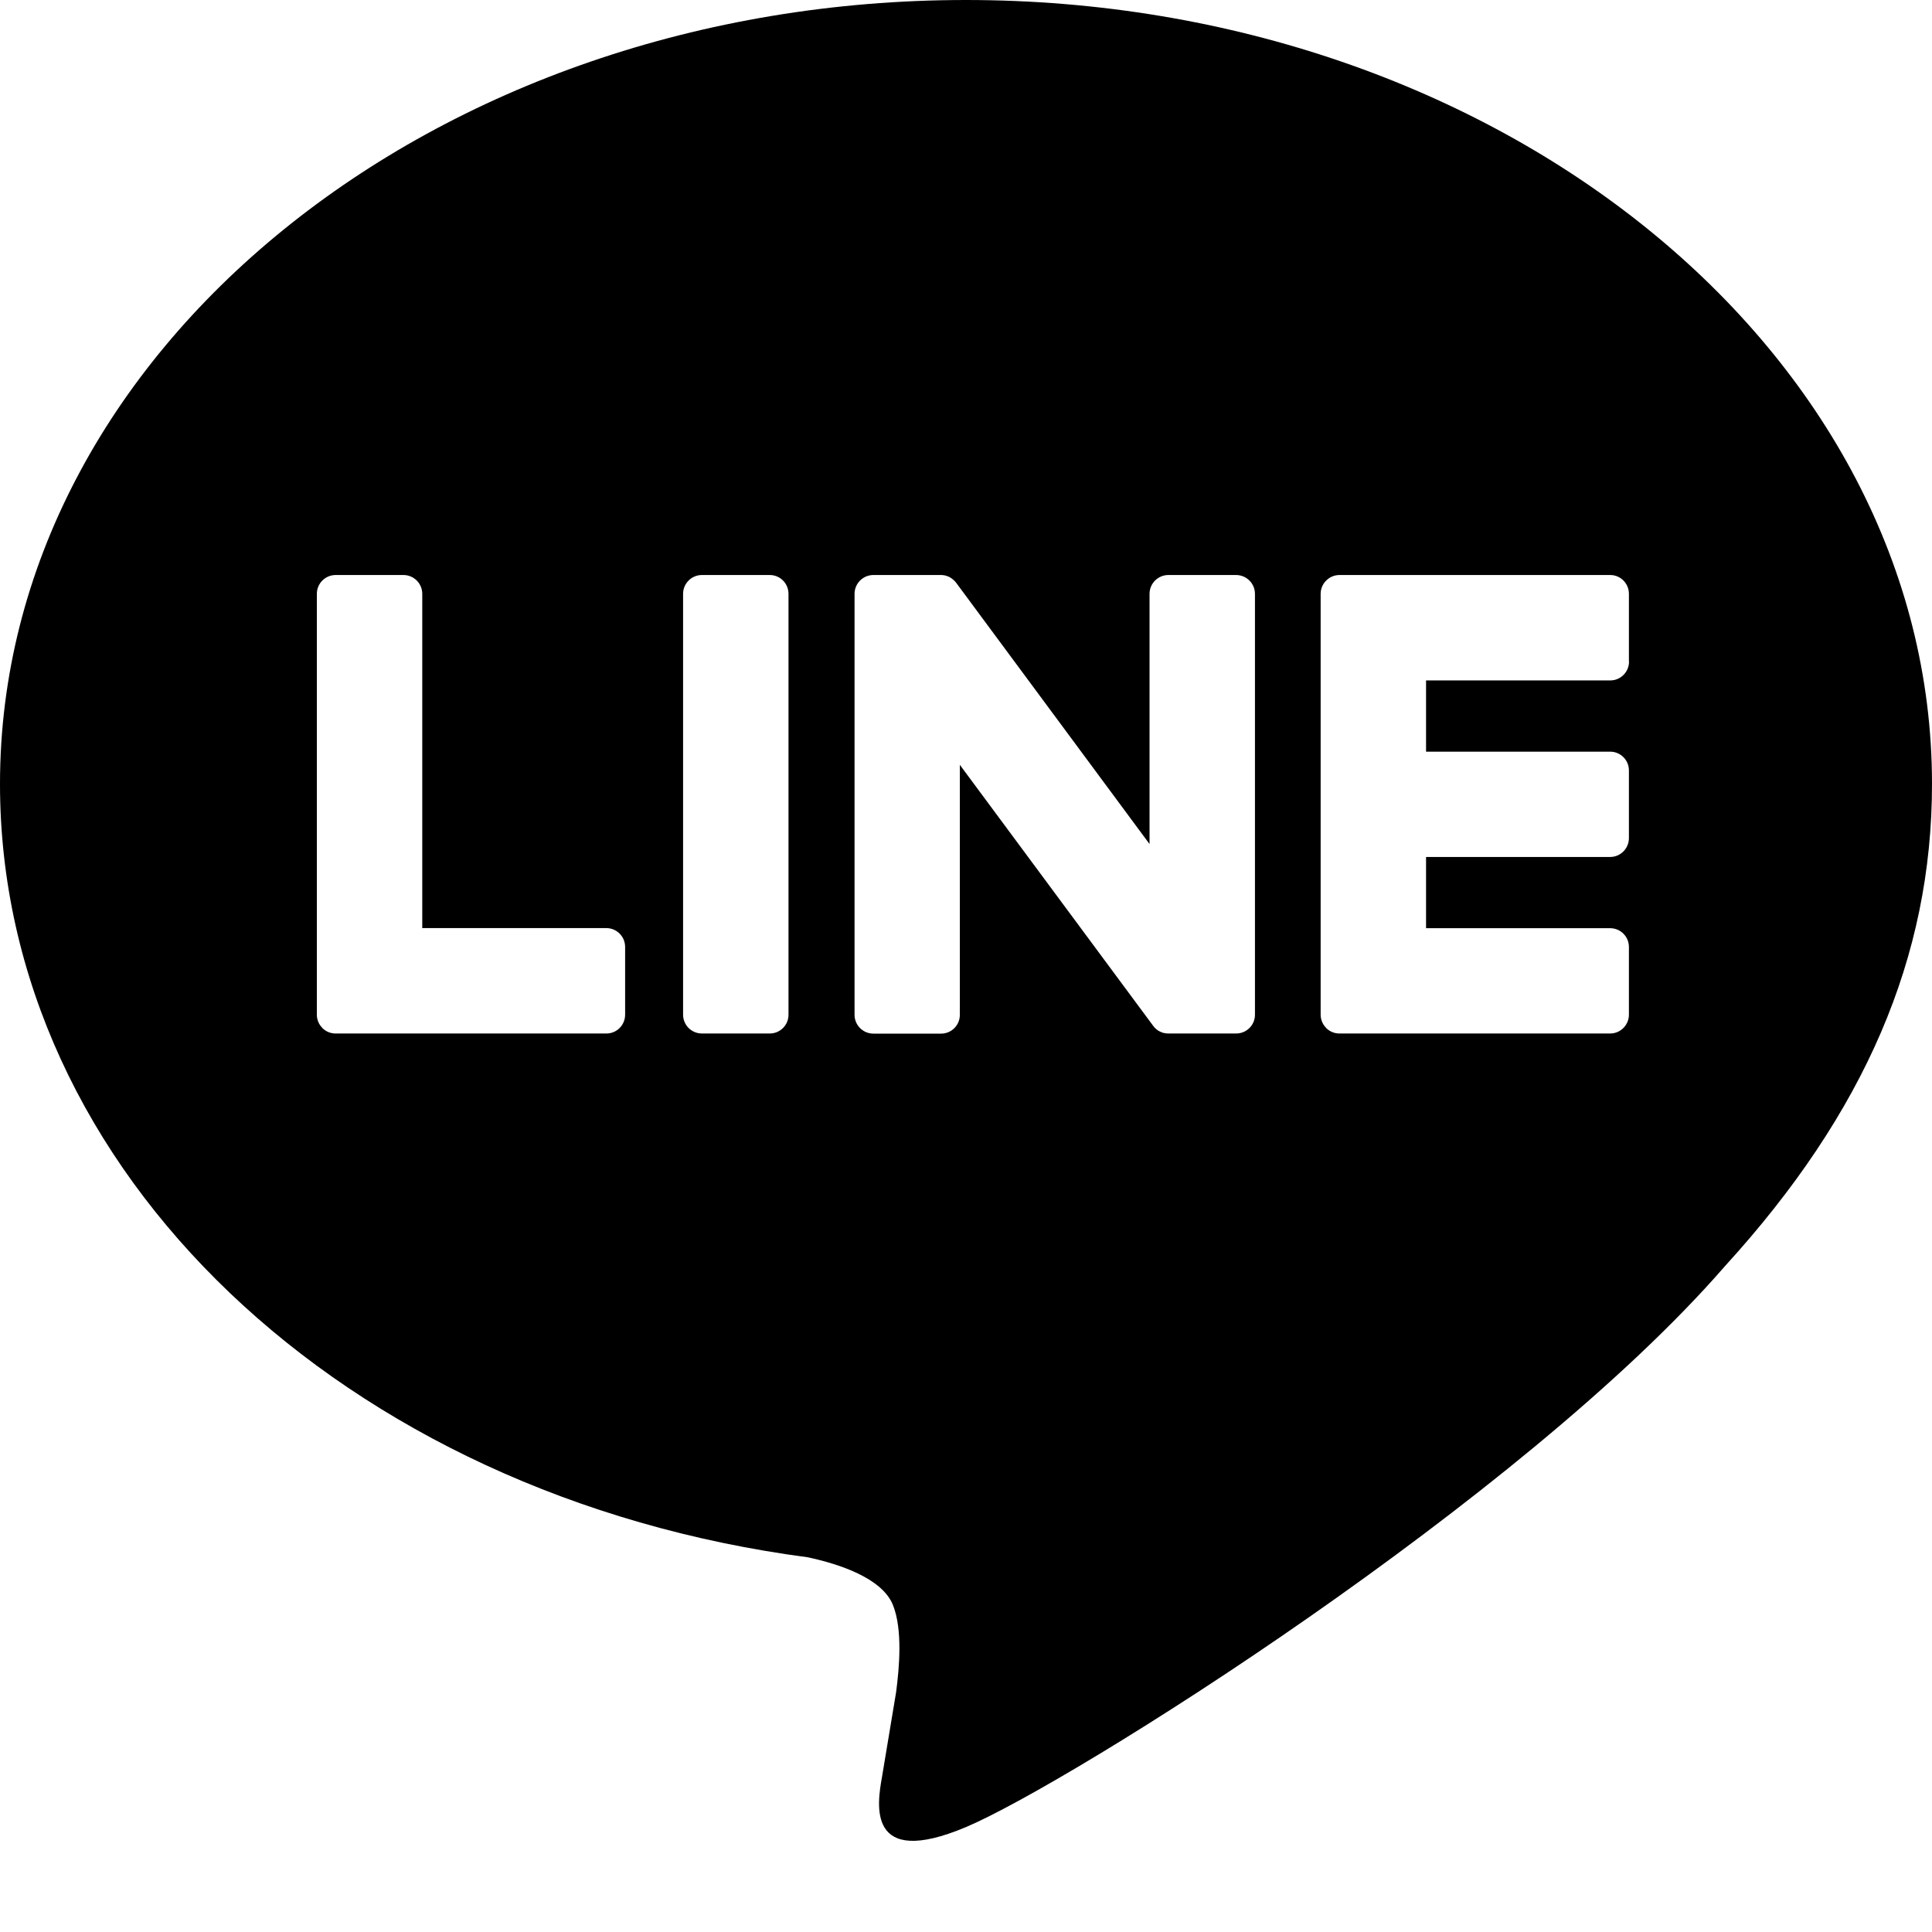
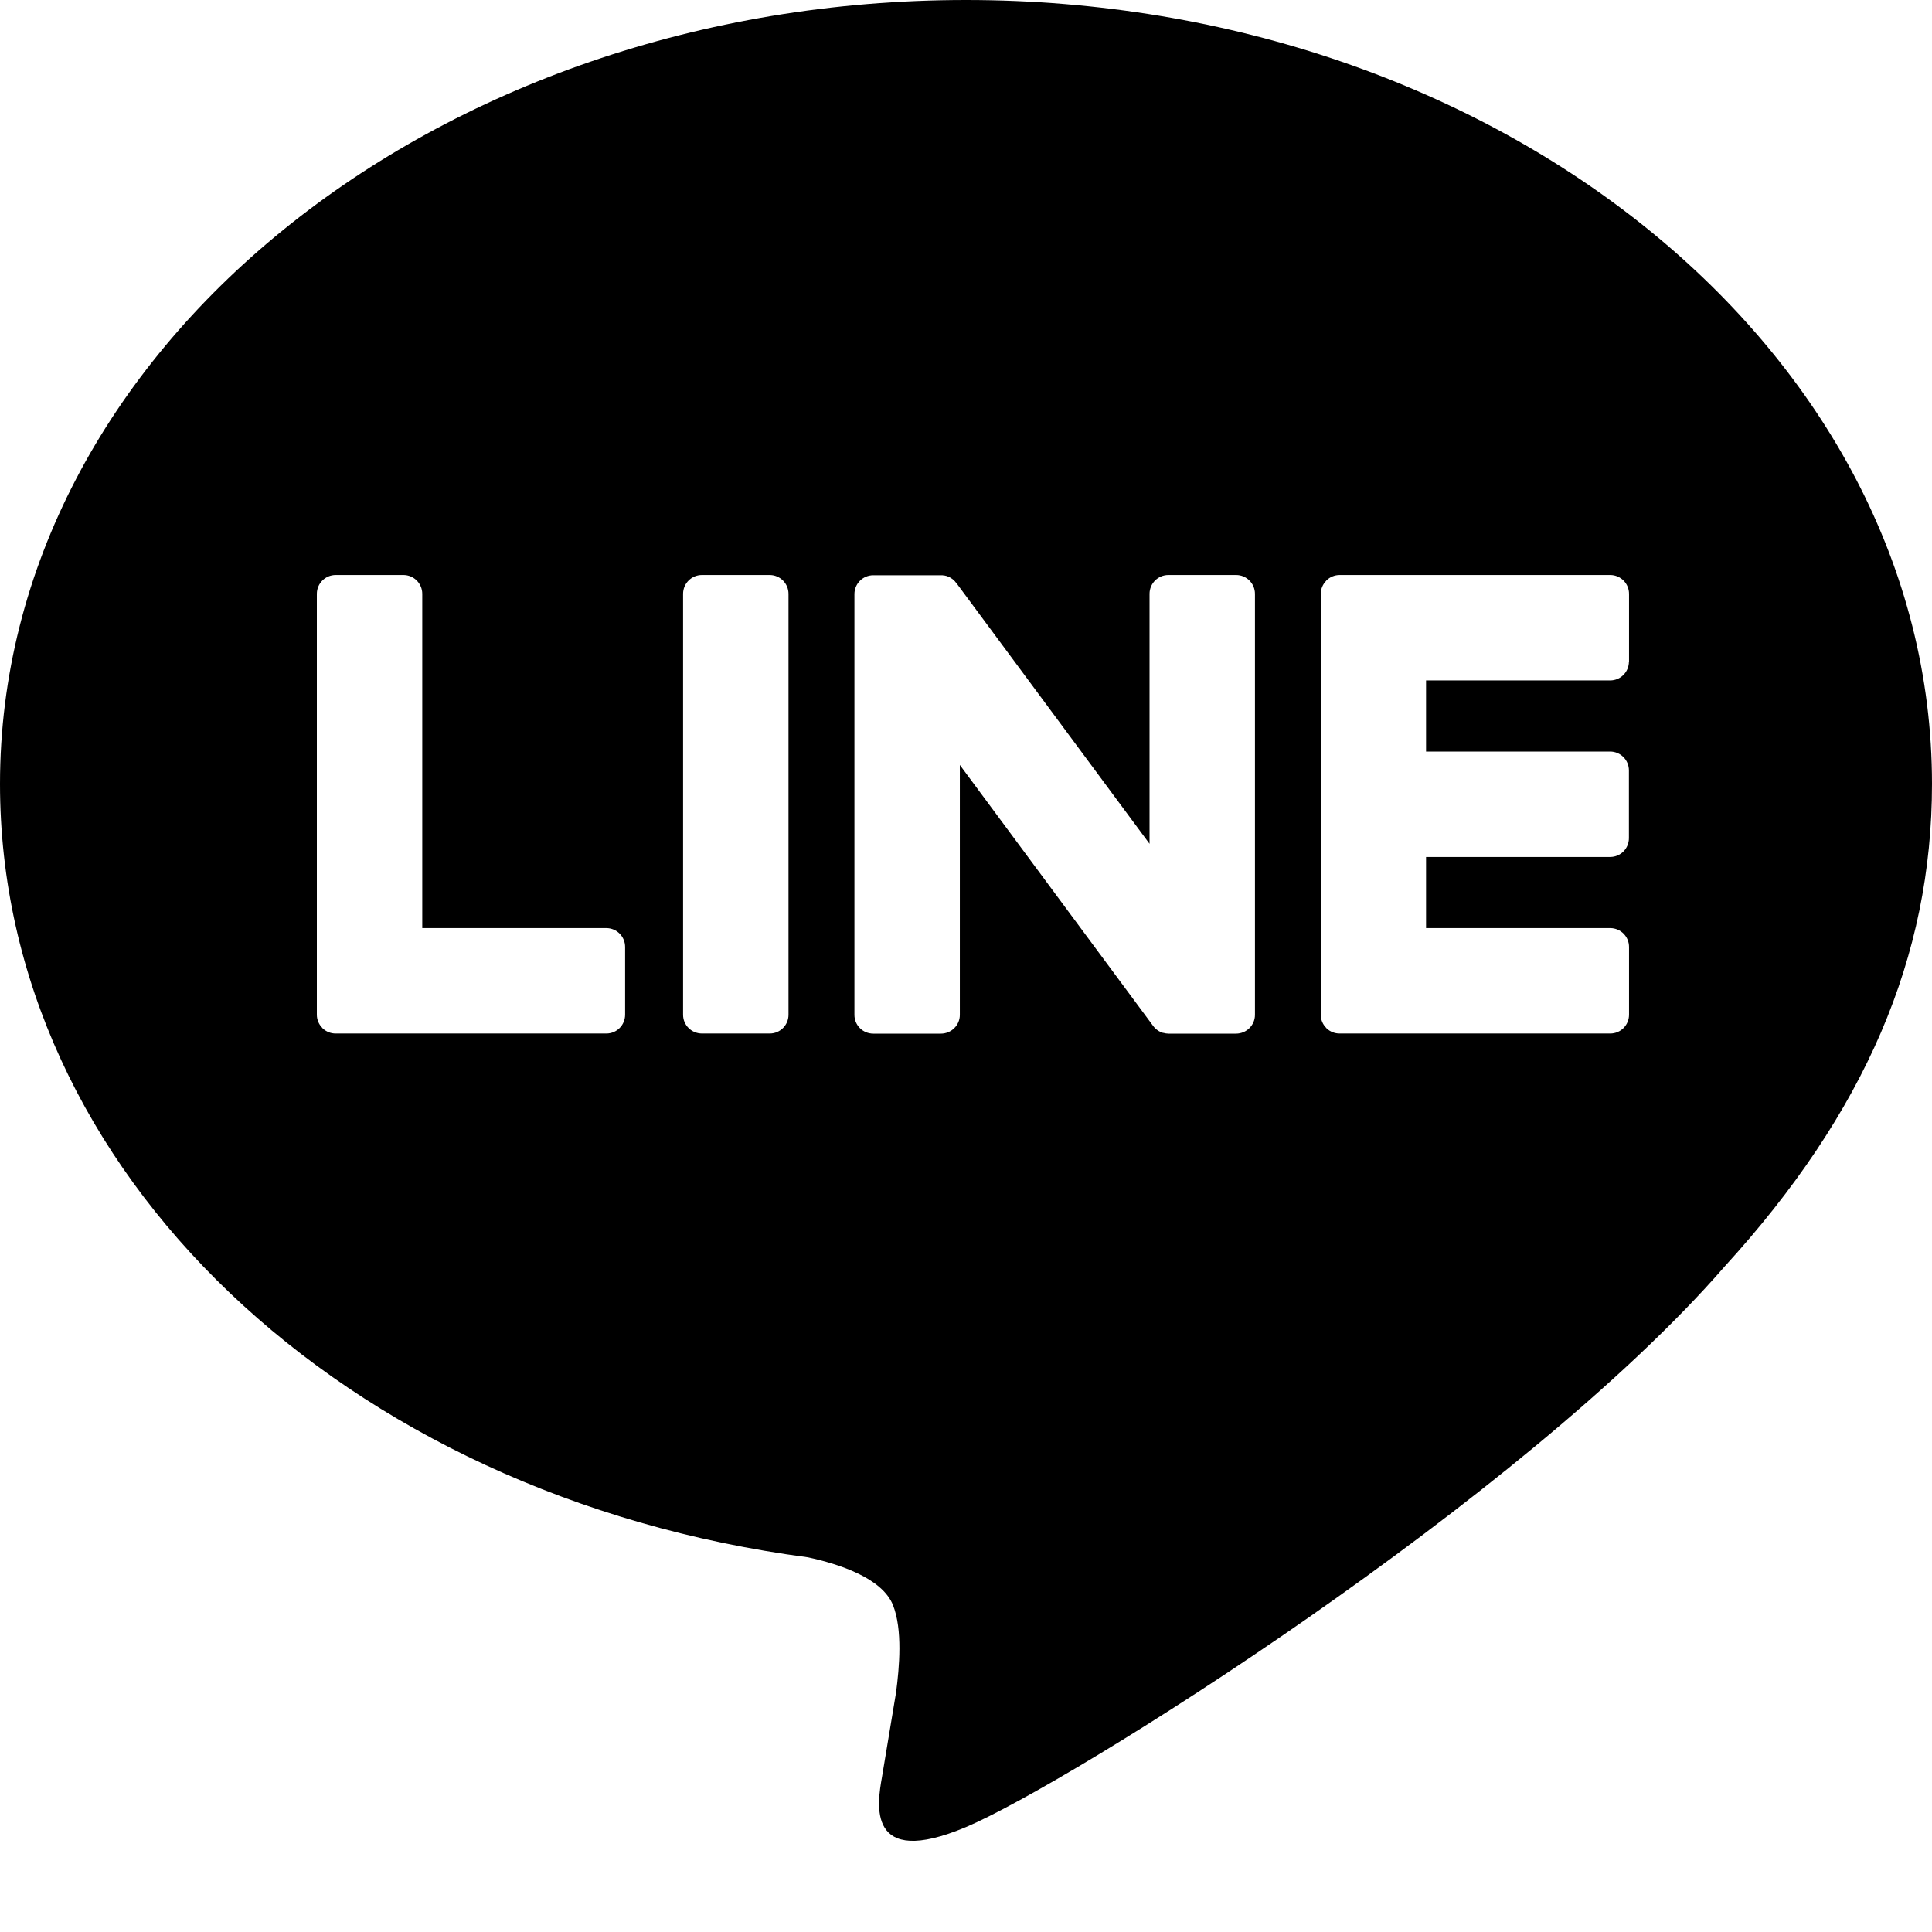
<svg xmlns="http://www.w3.org/2000/svg" viewBox="0 0 16 16" class="bi bi-line" fill="currentColor" width="1em" height="1em">
-   <path fill-rule="evenodd" d="M8 0c4.411 0 8 2.912 8 6.492 0 1.433-.555 2.723-1.715 3.994-1.678 1.932-5.431 4.285-6.285 4.645-.83.35-.734-.197-.696-.413l.003-.018.114-.685c.027-.204.055-.521-.026-.723-.09-.223-.444-.339-.704-.395C2.846 12.39 0 9.701 0 6.492 0 2.912 3.59 0 8 0zM5.022 7.686H3.497V4.918a.156.156 0 0 0-.155-.156H2.78a.156.156 0 0 0-.156.156v3.486c0 .041.017.08.044.107v.001l.002.002.002.002a.154.154 0 0 0 .108.043h2.242c.086 0 .155-.07.155-.156v-.56a.156.156 0 0 0-.155-.157zm.791-2.924h.562c.086 0 .155.07.155.156v3.486c0 .086-.07.155-.155.155h-.562a.156.156 0 0 1-.156-.155V4.918c0-.086.07-.156.156-.156zm3.863 0h.56c.087 0 .157.07.157.156v3.486c0 .086-.07.155-.156.155h-.561a.155.155 0 0 1-.04-.005h-.002a.168.168 0 0 1-.011-.004l-.005-.002-.007-.003a.066.066 0 0 1-.008-.004L9.6 8.54l-.01-.006-.001-.001a.154.154 0 0 1-.04-.039l-1.6-2.16v2.07a.155.155 0 0 1-.155.156h-.561a.156.156 0 0 1-.156-.155V4.918c0-.086.07-.156.156-.156H7.8l.005.001h.006l.003.001h.006l.01.003h.002l.002.001.01.003.005.002a.09.09 0 0 1 .009.004l.003.001.002.001a.113.113 0 0 1 .013.008l.003.002.005.003v.001c.002 0 .003.002.004.003a.092.092 0 0 1 .008.006l.003.003a.17.17 0 0 1 .023.026L9.52 6.99V4.918c0-.086.07-.156.156-.156zm3.815.717c0 .086-.07.156-.155.156H11.81v.59h1.525c.086 0 .155.07.155.155v.561c0 .086-.07.156-.155.156H11.81v.59h1.525c.086 0 .155.07.155.155v.561c0 .086-.07.156-.155.156h-2.242a.155.155 0 0 1-.11-.045l-.002-.003a.155.155 0 0 1-.044-.107V4.918c0-.042.017-.08.043-.107l.003-.003.001-.001a.155.155 0 0 1 .109-.045h2.242c.086 0 .155.07.155.156v.561z" />
+   <path d="M8 0c4.411 0 8 2.912 8 6.492 0 1.433-.555 2.723-1.715 3.994-1.678 1.932-5.431 4.285-6.285 4.645-.83.35-.734-.197-.696-.413l.003-.018.114-.685c.027-.204.055-.521-.026-.723-.09-.223-.444-.339-.704-.395C2.846 12.39 0 9.701 0 6.492 0 2.912 3.59 0 8 0ZM5.022 7.686H3.497V4.918a.156.156 0 0 0-.155-.156H2.78a.156.156 0 0 0-.156.156v3.486c0 .041.017.08.044.107v.001l.002.002.002.002a.154.154 0 0 0 .108.043h2.242c.086 0 .155-.07.155-.156v-.56a.156.156 0 0 0-.155-.157Zm.791-2.924a.156.156 0 0 0-.156.156v3.486c0 .086.07.155.156.155h.562c.086 0 .155-.07.155-.155V4.918a.156.156 0 0 0-.155-.156h-.562Zm3.863 0a.156.156 0 0 0-.156.156v2.07L7.923 4.832a.17.17 0 0 0-.013-.015v-.001a.139.139 0 0 0-.01-.01l-.003-.003a.092.092 0 0 0-.011-.009h-.001L7.88 4.79l-.003-.002a.029.029 0 0 0-.005-.003l-.008-.005h-.002l-.003-.002-.01-.004-.004-.002a.093.093 0 0 0-.01-.003h-.002l-.003-.001-.009-.002h-.006l-.003-.001h-.004l-.002-.001h-.574a.156.156 0 0 0-.156.155v3.486c0 .086.07.155.156.155h.56c.087 0 .157-.07.157-.155v-2.07l1.6 2.16a.154.154 0 0 0 .039.038l.001.001.01.006.004.002a.066.066 0 0 0 .008.004l.007.003.005.002a.168.168 0 0 0 .01.003h.003a.155.155 0 0 0 .04.006h.56c.087 0 .157-.07.157-.155V4.918a.156.156 0 0 0-.156-.156h-.561Zm3.815.717v-.56a.156.156 0 0 0-.155-.157h-2.242a.155.155 0 0 0-.108.044h-.001l-.001.002-.002.003a.155.155 0 0 0-.044.107v3.486c0 .041.017.08.044.107l.002.003.002.002a.155.155 0 0 0 .108.043h2.242c.086 0 .155-.07.155-.156v-.56a.156.156 0 0 0-.155-.157H11.81v-.589h1.525c.086 0 .155-.07.155-.156v-.56a.156.156 0 0 0-.155-.157H11.81v-.589h1.525c.086 0 .155-.07.155-.156Z" />
</svg>
